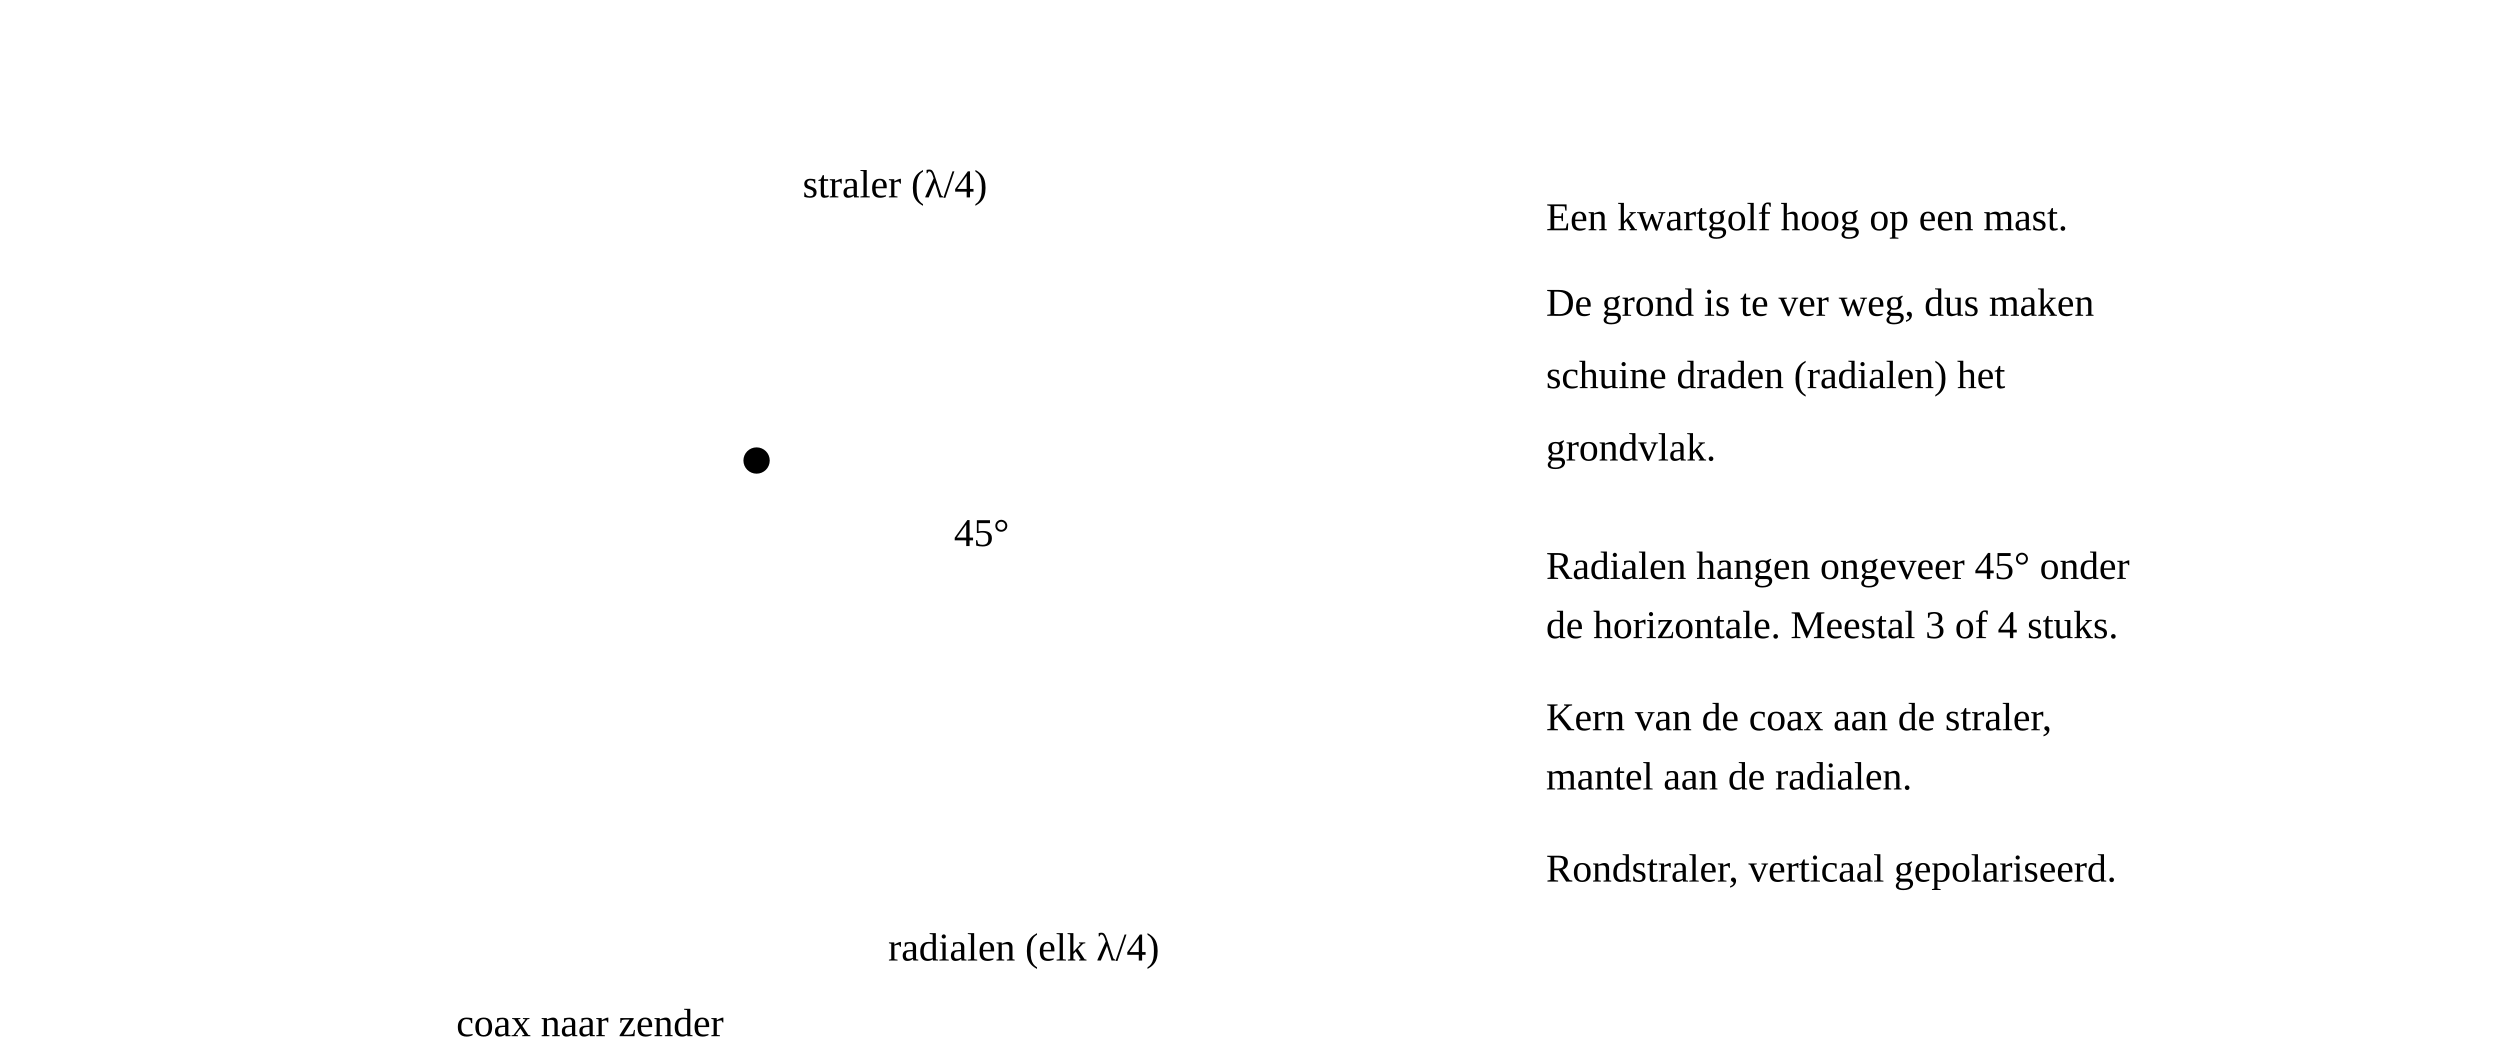
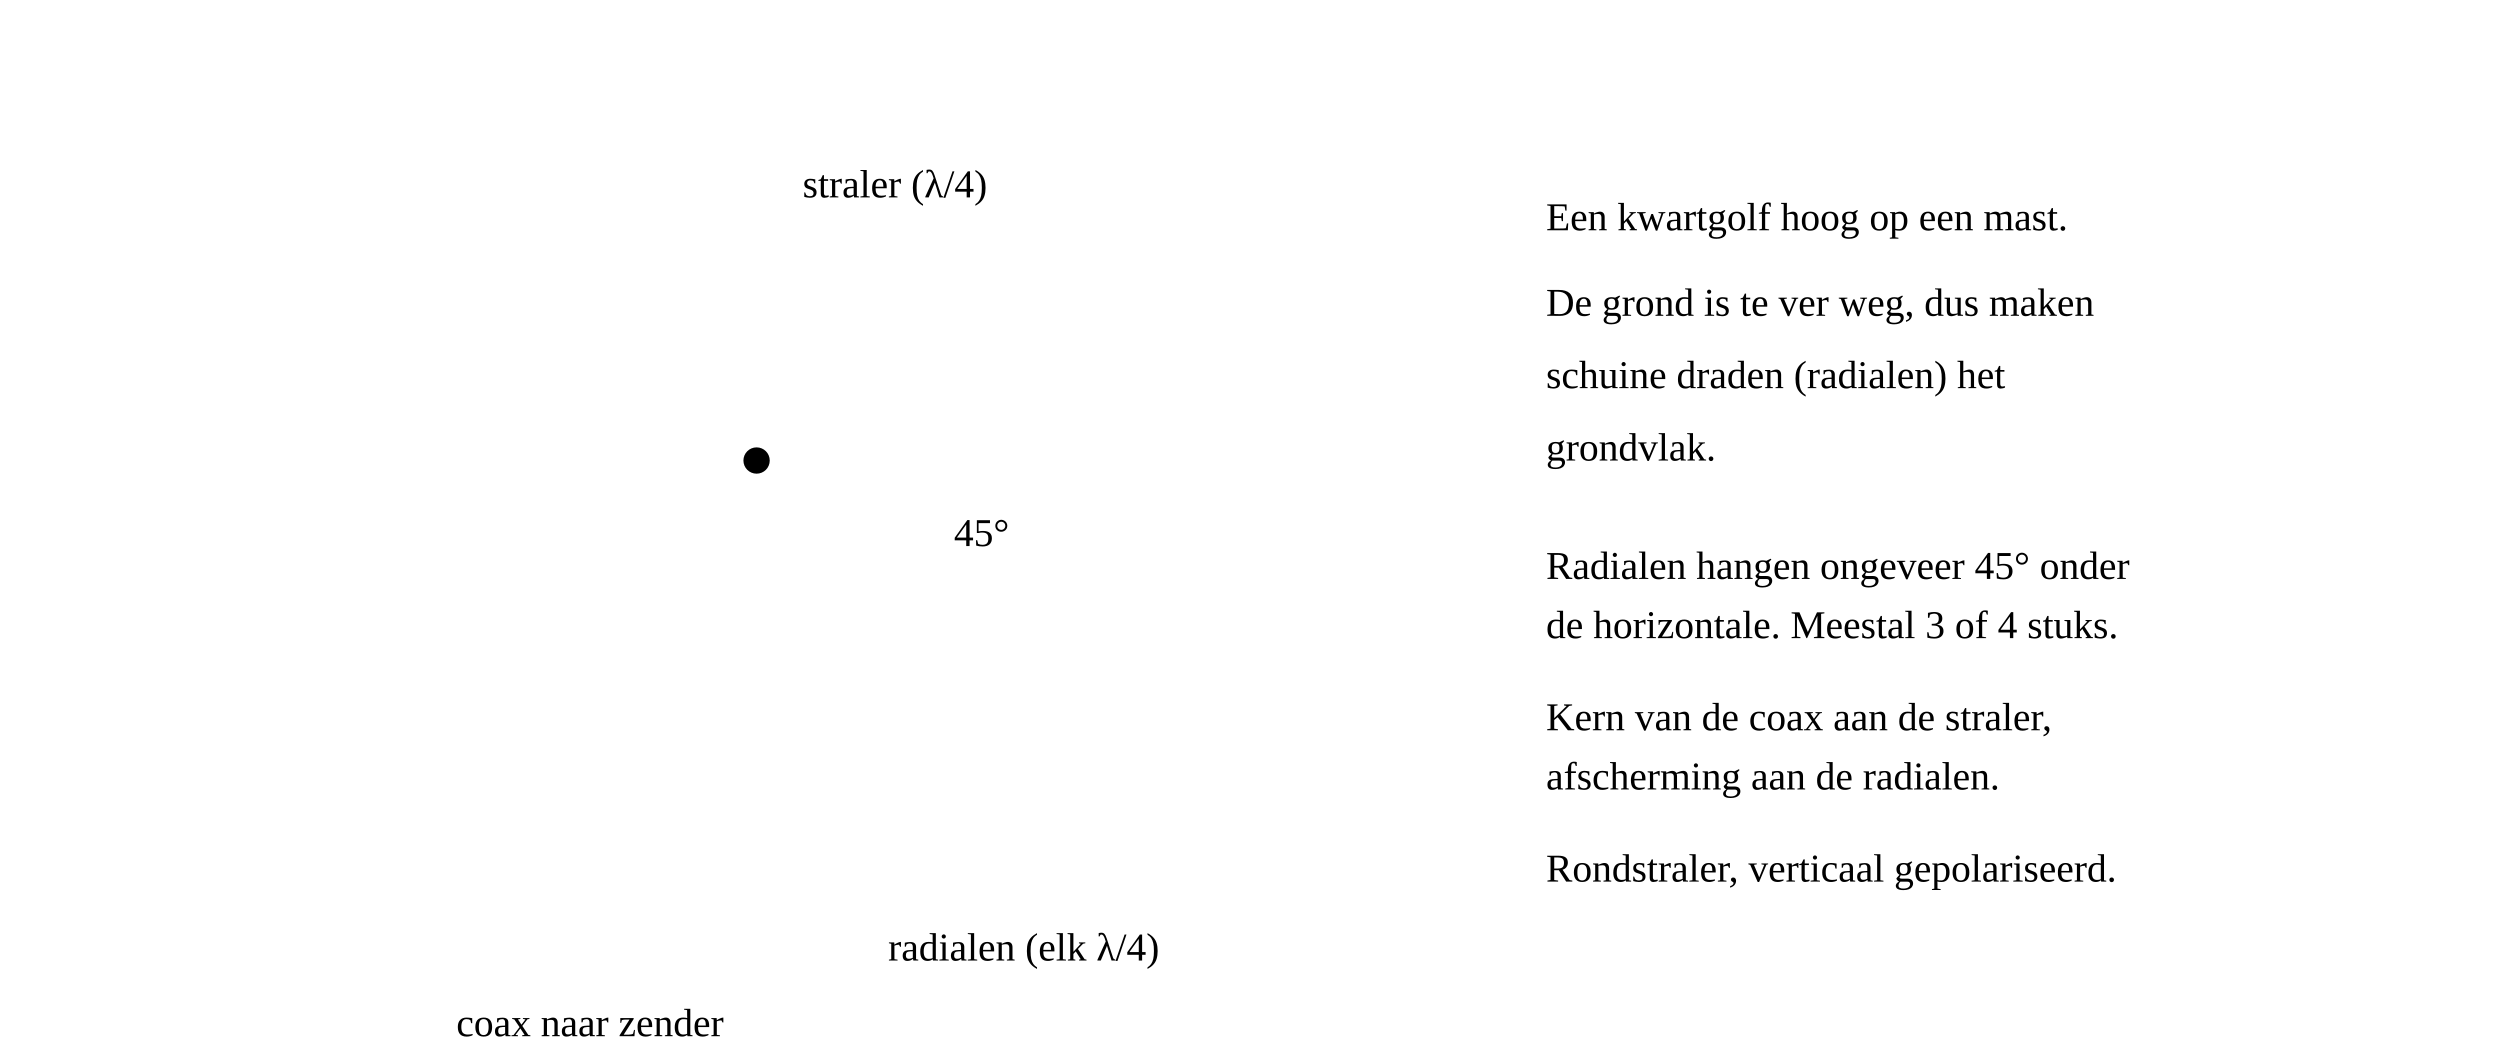
<svg xmlns="http://www.w3.org/2000/svg" class="fig" viewBox="0 0 760 320" role="img">
  <defs>
    <marker id="pijl" viewBox="0 0 10 10" refX="9" refY="5" markerWidth="8" markerHeight="8" orient="auto-start-reverse">
      <path d="M0,0 L10,5 L0,10 z" class="dimhead" />
    </marker>
    <marker id="pijlas" viewBox="0 0 10 10" refX="9" refY="5" markerWidth="8" markerHeight="8" orient="auto">
      <path d="M0,0 L10,5 L0,10 z" class="axhead" />
    </marker>
  </defs>
  <line x1="230" y1="140" x2="230" y2="300" class="feed" />
  <line x1="230" y1="30" x2="230" y2="140" class="ant" />
  <line x1="230" y1="140" x2="123.935" y2="246.065" class="ant" />
  <line x1="230" y1="140" x2="336.065" y2="246.065" class="ant" />
  <line x1="230" y1="140" x2="185.5" y2="258.8" class="ant" style="opacity:.5" />
  <line x1="230" y1="140" x2="274.5" y2="216.4" class="ant" style="opacity:.5" />
  <circle cx="230" cy="140" r="4" class="symfill" />
  <line x1="230" y1="140" x2="356.065" y2="140" class="guide2" />
  <path d="M276,140 A46,46 0 0 1 262.5,172.5" class="w-amber" style="fill:none" />
  <text x="244" y="60" class="lbl b" text-anchor="start">straler (λ/4)</text>
  <text x="290" y="166" class="lbl s b accent2" text-anchor="start">45°</text>
  <text x="270" y="292" class="lbl b" text-anchor="start">radialen (elk λ/4)</text>
  <text x="220" y="315" class="lbl s" text-anchor="end">coax naar zender</text>
  <text x="470" y="70" class="lbl b" text-anchor="start">Een kwartgolf hoog op een mast.</text>
  <text x="470" y="96" class="lbl" text-anchor="start">De grond is te ver weg, dus maken</text>
  <text x="470" y="118" class="lbl" text-anchor="start">schuine draden (radialen) het</text>
  <text x="470" y="140" class="lbl" text-anchor="start">grondvlak.</text>
  <text x="470" y="176" class="lbl s" text-anchor="start">Radialen hangen ongeveer 45° onder</text>
  <text x="470" y="194" class="lbl s" text-anchor="start">de horizontale. Meestal 3 of 4 stuks.</text>
  <text x="470" y="222" class="lbl s" text-anchor="start">Kern van de coax aan de straler,</text>
-   <text x="470" y="240" class="lbl s" text-anchor="start">mantel aan de radialen.</text>
+   <text x="470" y="240" class="lbl s" text-anchor="start">afscherming aan de radialen.</text>
  <text x="470" y="268" class="lbl s" text-anchor="start">Rondstraler, verticaal gepolariseerd.</text>
</svg>
